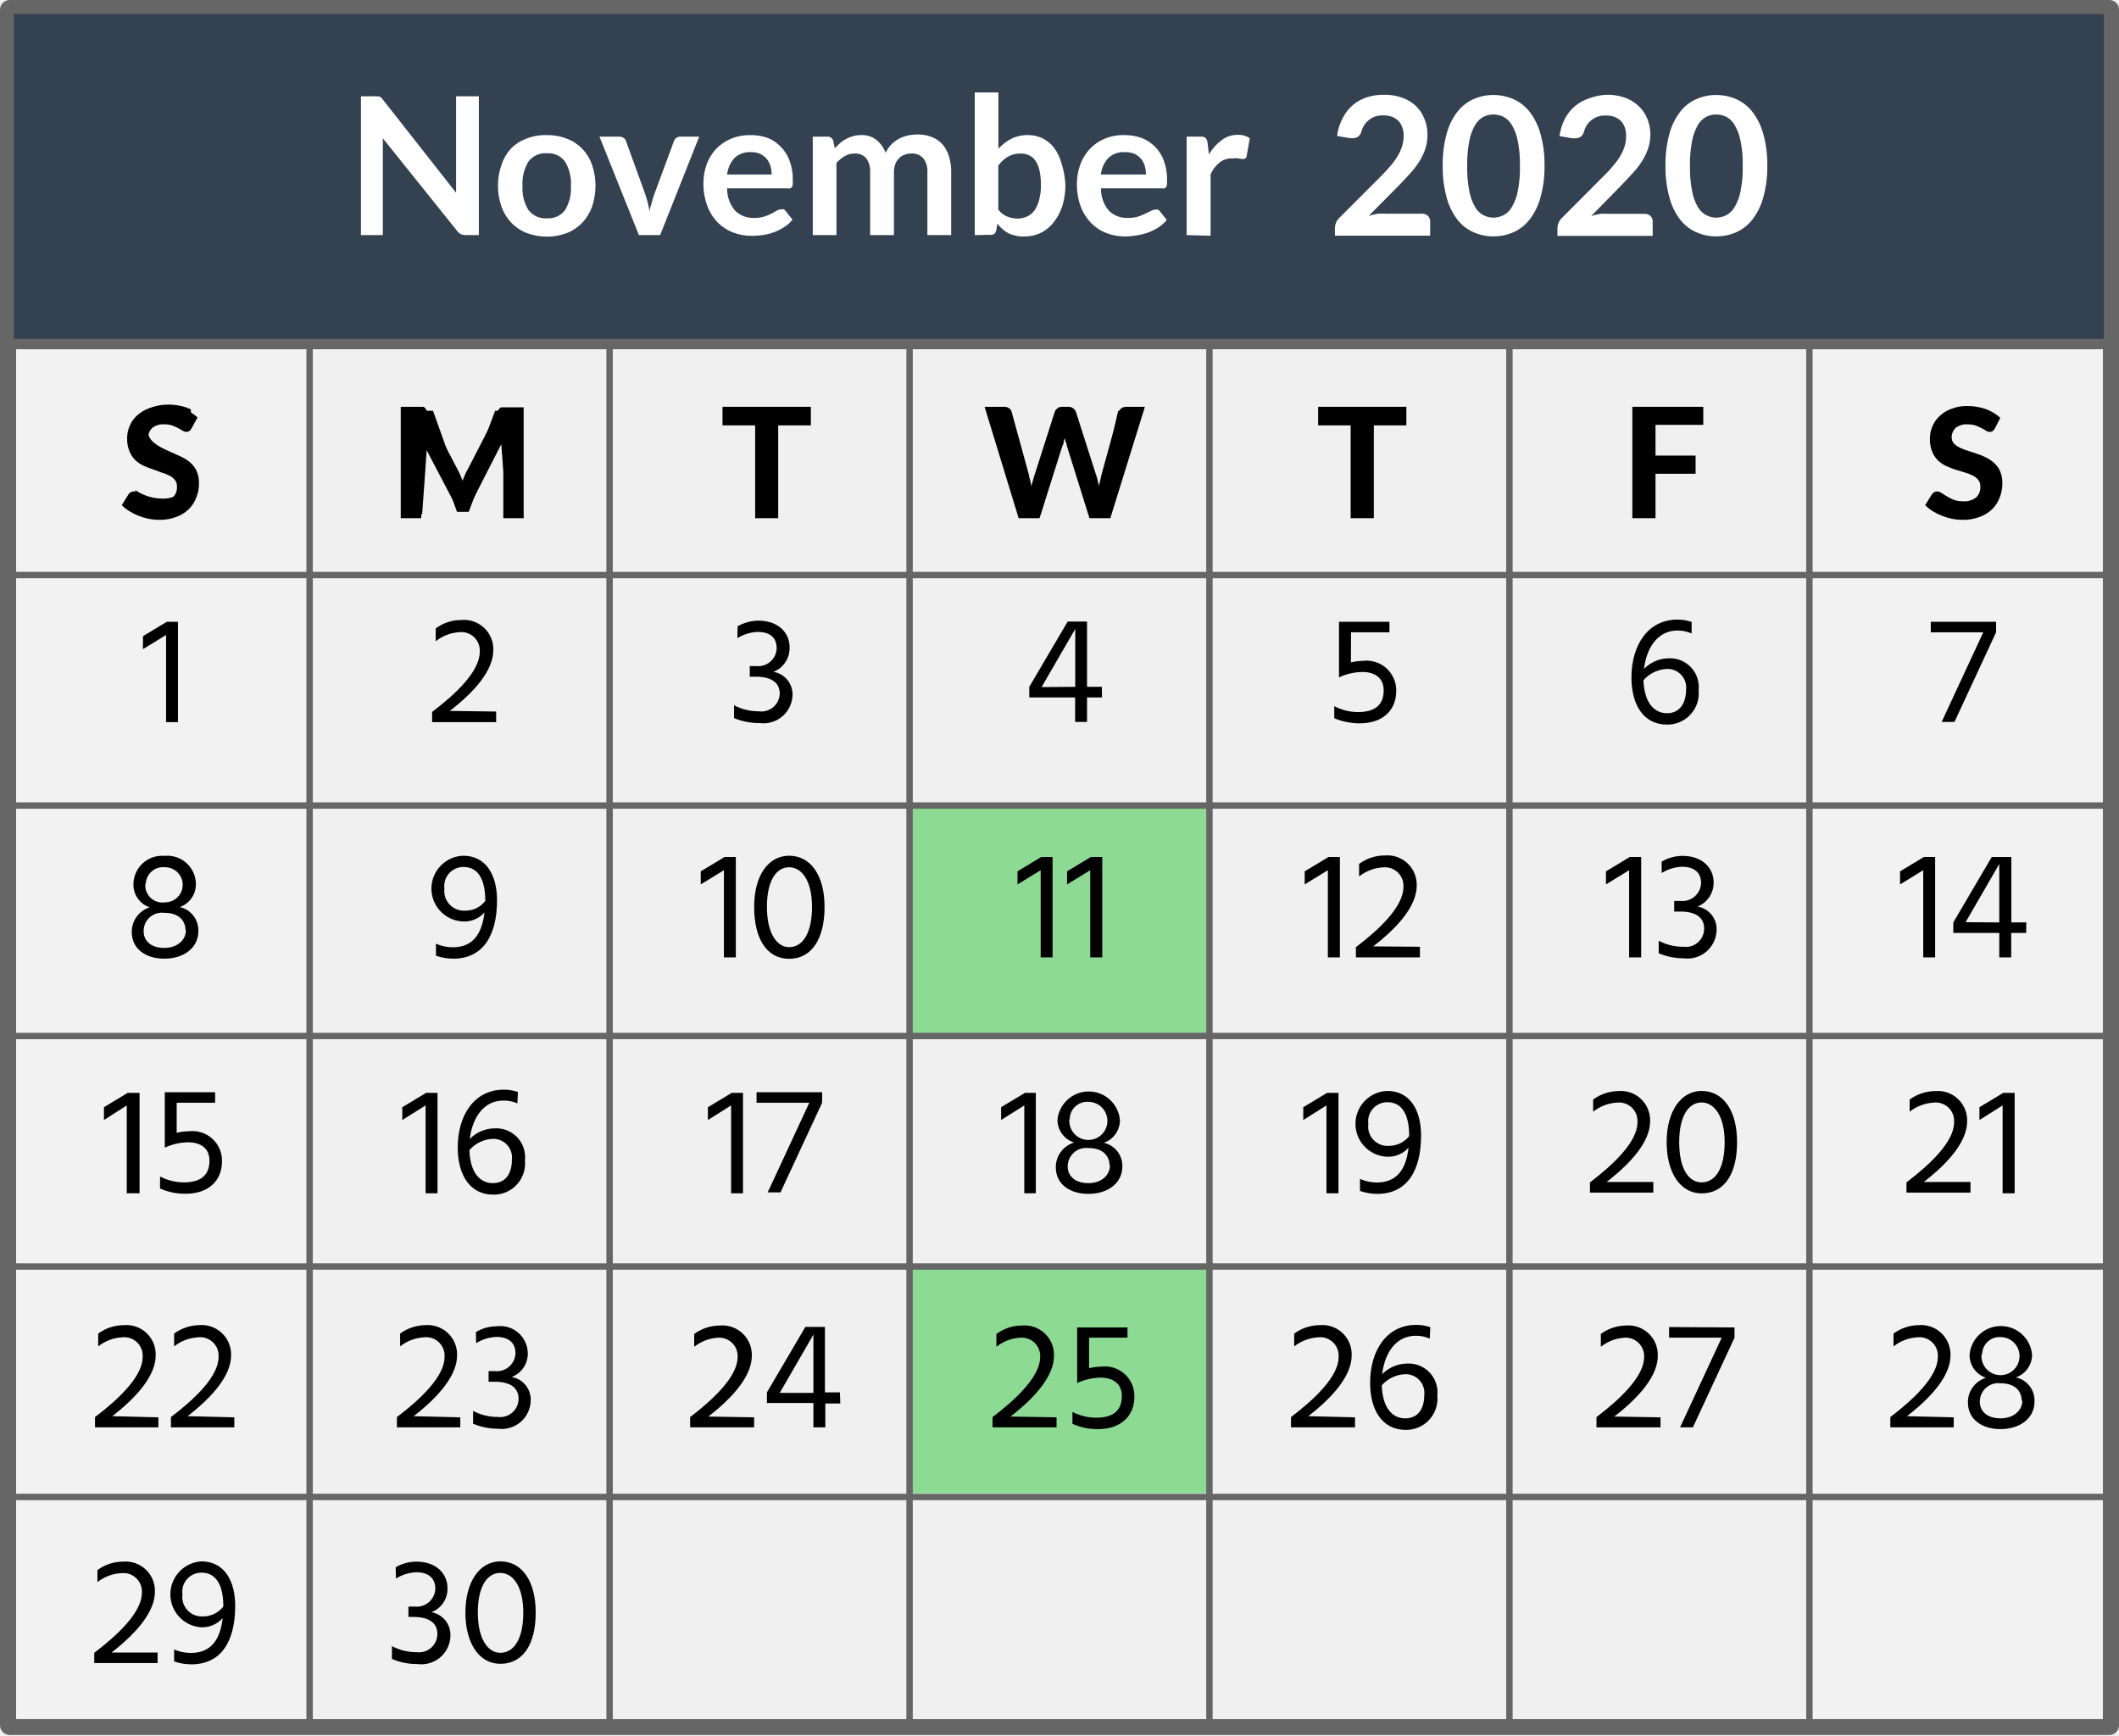
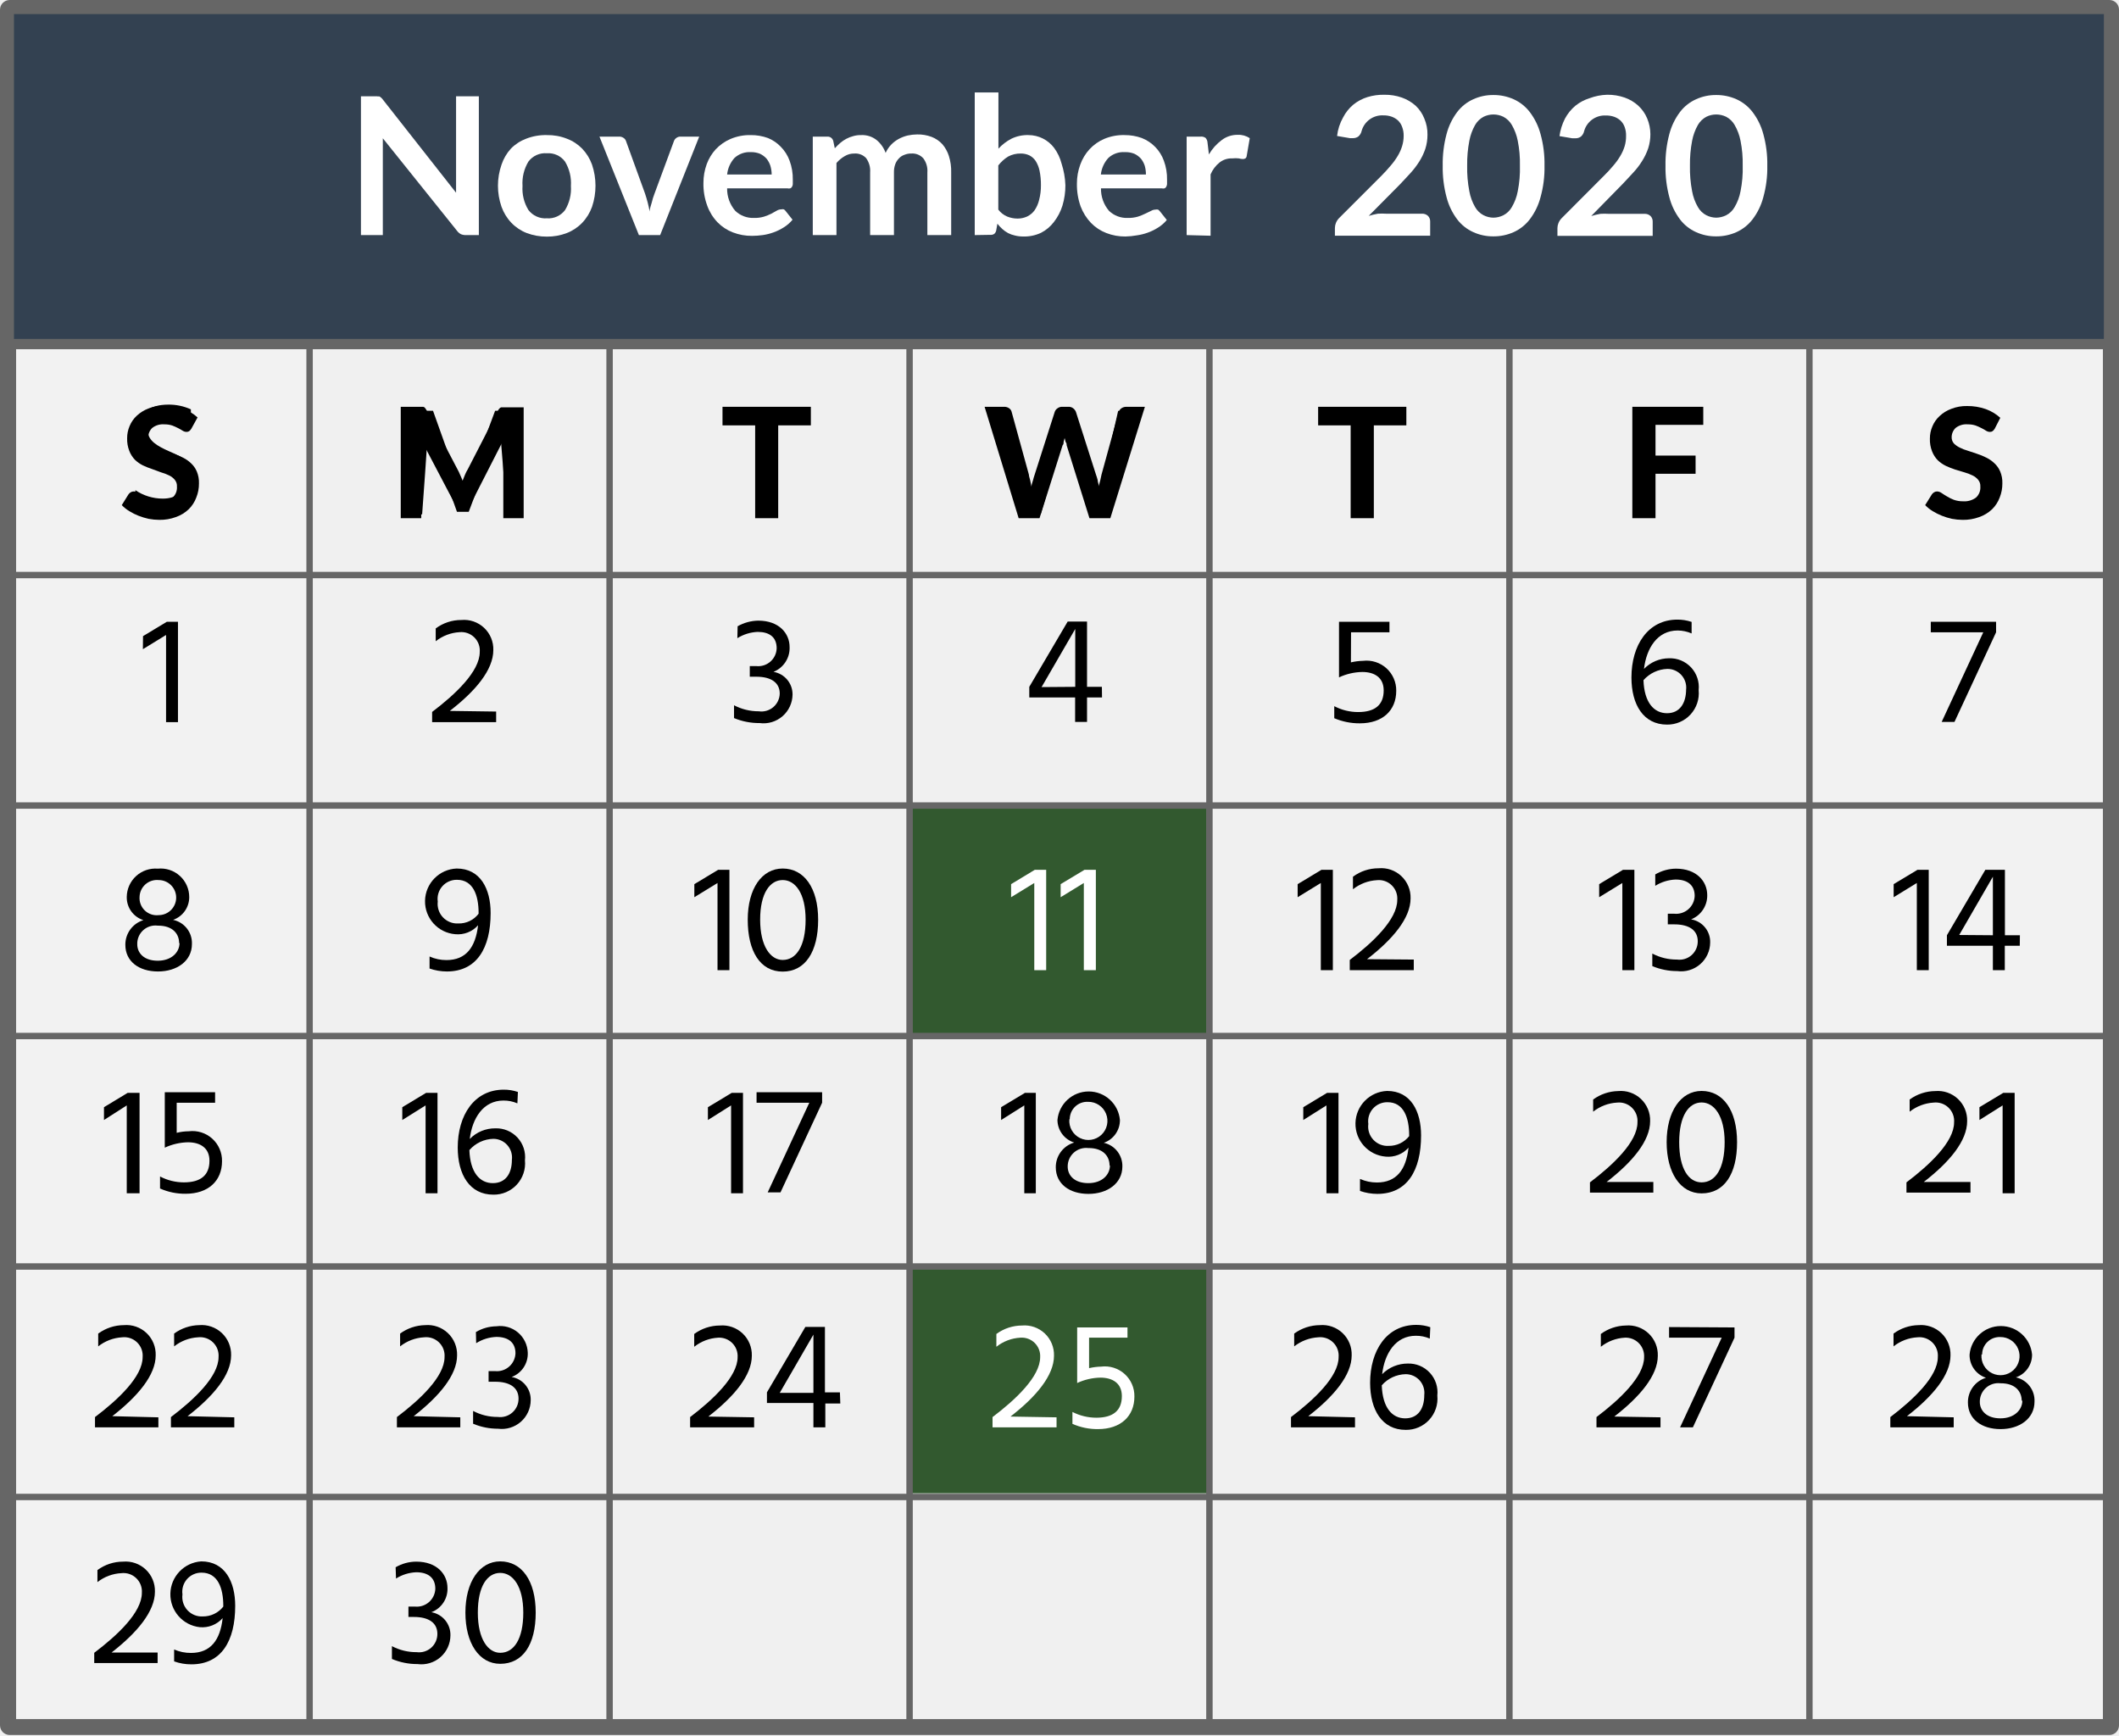
<svg xmlns="http://www.w3.org/2000/svg" viewBox="0 0 165.5 135.52">
  <defs>
-     <style>.a{fill:#f2f2f2;}.b{fill:#666;}.c,.f{fill:none;stroke:#666;stroke-miterlimit:10;}.d{fill:#334151;}.e{fill:#8cda93;}.f{stroke-width:0.5px;}.g{fill:#fff;}</style>
+     <style>.a{fill:#f2f2f2;}.b{fill:#666;}.c,.f{fill:none;stroke:#666;stroke-miterlimit:10;}.d{fill:#334151;}.e{fill:#32592f;}.f{stroke-width:0.5px;}.g{fill:#fff;}</style>
  </defs>
  <rect class="a" x="0.81" y="26.99" width="23.6" height="107.15" />
  <rect class="a" x="141.12" y="26.99" width="23.37" height="107.15" />
  <path class="b" d="M168.85,5.28v134H4.85V5.28h164m0-.75H4.85a.76.76,0,0,0-.75.75v134a.76.76,0,0,0,.75.75h164a.75.75,0,0,0,.75-.75V5.28a.75.75,0,0,0-.75-.75Z" transform="translate(-4.1 -4.53)" />
  <rect class="c" x="0.75" y="26.77" width="164" height="108" />
  <rect class="d" x="0.84" y="0.84" width="163.73" height="25.84" />
  <path class="b" d="M168.42,5.63V31H5.19V5.63H168.42m.5-.5H4.69V31.46H168.92V5.13Z" transform="translate(-4.1 -4.53)" />
  <rect class="e" x="71.24" y="62.99" width="23.01" height="17.86" />
  <rect class="e" x="71.04" y="98.89" width="23.23" height="17.73" />
  <line class="f" x1="0.75" y1="116.91" x2="164.75" y2="116.91" />
  <line class="f" x1="0.75" y1="98.91" x2="164.75" y2="98.91" />
  <line class="f" x1="0.75" y1="80.91" x2="164.75" y2="80.91" />
  <line class="f" x1="0.75" y1="62.91" x2="164.75" y2="62.91" />
  <line class="f" x1="0.75" y1="44.91" x2="164.75" y2="44.91" />
  <line class="f" x1="141.32" y1="26.79" x2="141.32" y2="134.79" />
  <line class="f" x1="117.89" y1="26.79" x2="117.89" y2="134.79" />
  <line class="f" x1="94.46" y1="26.79" x2="94.46" y2="134.79" />
  <line class="f" x1="71.04" y1="26.79" x2="71.04" y2="134.79" />
  <line class="f" x1="47.61" y1="26.79" x2="47.61" y2="134.79" />
  <line class="f" x1="24.18" y1="26.79" x2="24.18" y2="134.79" />
  <path class="b" d="M168.35,31.8v107H5.35V31.8h163m.5-.5H4.85v108h164V31.3Z" transform="translate(-4.1 -4.53)" />
  <path d="M19,37.48A3.46,3.46,0,0,0,17.25,37c-1,0-1.59.5-1.59,1.23s.78,1.16,1.64,1.54c1,.44,2.15.94,2.15,2.33s-1.14,2.23-2.62,2.23a4.48,4.48,0,0,1-2.16-.52v-1a3.8,3.8,0,0,0,2.14.66c1,0,1.62-.46,1.62-1.31s-.66-1.07-1.45-1.43c-1.07-.48-2.34-.93-2.34-2.41s1.16-2.19,2.59-2.19a4.15,4.15,0,0,1,1.78.37Z" transform="translate(-4.1 -4.53)" />
  <path d="M36.69,36.61h1.23l1.07,3c.62,1.74,1.3,3.77,1.3,3.77s.69-2,1.36-3.77l1.12-3H44l.71,8.08h-1l-.28-3.19c-.16-1.82-.28-3.58-.28-3.58s-.64,1.77-1.31,3.58l-1.13,3h-.92l-1.07-3C38.07,39.56,37.53,38,37.53,38s-.1,1.75-.23,3.51l-.23,3.19h-1Z" transform="translate(-4.1 -4.53)" />
  <path d="M66.47,37.46H64.29v7.23h-1V37.46H61.14v-.85h5.33Z" transform="translate(-4.1 -4.53)" />
  <path d="M87.75,36.73l.89,2.88c.39,1.34,1.22,4.1,1.22,4.1s.55-2.65.89-4.09l.68-3h1l-1.9,8.08H89.27l-.78-2.55c-.81-2.64-1.21-4-1.21-4s-.37,1.41-1.15,4l-.75,2.55H84.14L82,36.61h1l.75,3c.32,1.26,1,4.06,1,4.06s.67-2.45,1.14-4.06l.84-2.88Z" transform="translate(-4.1 -4.53)" />
  <path d="M113.3,37.46h-2.18v7.23h-1V37.46H108v-.85h5.34Z" transform="translate(-4.1 -4.53)" />
  <path d="M133,37.46v2.87h3.05v.85H133v3.51h-1V36.61h4.44v.85Z" transform="translate(-4.1 -4.53)" />
  <path d="M159.47,37.93a3.45,3.45,0,0,0-1.75-.48c-1,0-1.59.5-1.59,1.24s.78,1.15,1.64,1.53c1,.44,2.15.94,2.15,2.33s-1.14,2.23-2.62,2.23a4.45,4.45,0,0,1-2.16-.52v-1a3.8,3.8,0,0,0,2.14.66c1,0,1.62-.46,1.62-1.31s-.66-1.07-1.45-1.43c-1.07-.48-2.34-.93-2.34-2.41s1.16-2.19,2.59-2.19a4.07,4.07,0,0,1,1.77.37Z" transform="translate(-4.1 -4.53)" />
  <path d="M15.27,54.21l1.86-1.12H18v7.84h-.93V54.12l-1.81,1.11Z" transform="translate(-4.1 -4.53)" />
  <path d="M42.85,60.1v.83h-5v-.8c1.8-1.36,3.72-3.16,3.72-4.68A1.44,1.44,0,0,0,40,53.9a3.3,3.3,0,0,0-1.87.71v-1a3.32,3.32,0,0,1,2-.66,2.29,2.29,0,0,1,2.5,2.35c0,1.54-1.38,3.19-3.4,4.75Z" transform="translate(-4.1 -4.53)" />
  <path d="M61.71,53.44A3.38,3.38,0,0,1,63.32,53c1.63,0,2.45,1,2.45,2.06A2,2,0,0,1,64.51,57,1.78,1.78,0,0,1,66,58.77,2.27,2.27,0,0,1,63.43,61a5.08,5.08,0,0,1-2-.39v-1a4.11,4.11,0,0,0,1.93.47A1.43,1.43,0,0,0,65,58.7c0-.85-.66-1.32-1.83-1.32h-.51v-.83h.51a1.44,1.44,0,0,0,1.59-1.39c0-.88-.58-1.28-1.48-1.28a3.24,3.24,0,0,0-1.59.49Z" transform="translate(-4.1 -4.53)" />
  <path d="M90.17,59H89v1.91h-.93V59H84.49v-.83l3-5.1H89v5.1h1.16Zm-2.09-.83V53.65l-2.63,4.54Z" transform="translate(-4.1 -4.53)" />
  <path d="M109.61,56.26a4.48,4.48,0,0,1,.94-.12,2.32,2.32,0,0,1,2.6,2.34c0,1.54-1.07,2.54-2.84,2.54a5,5,0,0,1-2-.4v-.94a4,4,0,0,0,1.86.46c1.31,0,2-.55,2-1.69,0-1-.71-1.44-1.67-1.44a4.52,4.52,0,0,0-1.82.42V53.09h3.94v.82h-3Z" transform="translate(-4.1 -4.53)" />
  <path d="M136.22,54a2.76,2.76,0,0,0-1.09-.23c-1.59,0-2.44,1.39-2.63,3a2.74,2.74,0,0,1,1.95-.83,2.25,2.25,0,0,1,2.32,2.49,2.45,2.45,0,0,1-2.47,2.69c-1.85,0-2.78-1.57-2.78-3.68,0-2.51,1.28-4.52,3.59-4.52a3.4,3.4,0,0,1,1.11.18Zm-.43,4.4a1.46,1.46,0,0,0-1.46-1.63,2.6,2.6,0,0,0-1.87.88c.06,1.76.83,2.58,1.84,2.58S135.79,59.43,135.79,58.36Z" transform="translate(-4.1 -4.53)" />
  <path d="M160,53.09v.82l-3.25,7h-1l3.25-7H154.9v-.82Z" transform="translate(-4.1 -4.53)" />
-   <path d="M19.59,77.26c0,1.32-1.17,2.14-2.65,2.14s-2.55-.78-2.55-2.08a2,2,0,0,1,1.41-1.93,1.86,1.86,0,0,1-1.28-1.81,2.24,2.24,0,0,1,2.42-2.21,2.23,2.23,0,0,1,2.46,2.22,1.88,1.88,0,0,1-1.26,1.78A1.85,1.85,0,0,1,19.59,77.26Zm-1-.08c0-.7-.48-1.37-1.67-1.36a1.42,1.42,0,0,0-1.6,1.45c0,.69.52,1.29,1.6,1.29S18.62,77.9,18.62,77.18Zm-3.14-3.61A1.34,1.34,0,0,0,17,75a1.37,1.37,0,1,0,0-2.74A1.36,1.36,0,0,0,15.48,73.57Z" transform="translate(-4.1 -4.53)" />
-   <path d="M38.15,78.23a3.18,3.18,0,0,0,1.32.28c1.53,0,2.27-1,2.47-2.72a2.11,2.11,0,0,1-1.78.7,2.57,2.57,0,0,1,.11-5.13c1.86,0,2.65,1.61,2.65,3.47,0,2.74-1.08,4.57-3.42,4.57a4.15,4.15,0,0,1-1.35-.23ZM42,74.83c0-1.37-.42-2.59-1.69-2.59a1.49,1.49,0,0,0-1.5,1.7,1.53,1.53,0,0,0,1.61,1.71A1.92,1.92,0,0,0,42,74.89Z" transform="translate(-4.1 -4.53)" />
-   <path d="M58.83,72.58l1.86-1.12h.88V79.3h-.93V72.49L58.83,73.6Z" transform="translate(-4.1 -4.53)" />
-   <path d="M65.73,71.36c1.67,0,2.77,1.51,2.77,4s-1,4.05-2.77,4.05S63,77.79,63,75.35,64.11,71.36,65.73,71.36Zm0,7.14c1.07,0,1.79-1.09,1.79-3.15s-.81-3.09-1.79-3.09S64,73.27,64,75.35,64.78,78.5,65.73,78.5Z" transform="translate(-4.1 -4.53)" />
-   <path d="M83.57,72.58l1.85-1.12h.89V79.3h-.93V72.49L83.57,73.6Z" transform="translate(-4.1 -4.53)" />
-   <path d="M87.44,72.58l1.86-1.12h.89V79.3h-.94V72.49L87.44,73.6Z" transform="translate(-4.1 -4.53)" />
-   <path d="M106,72.58l1.86-1.12h.89V79.3h-.94V72.49L106,73.6Z" transform="translate(-4.1 -4.53)" />
-   <path d="M115,78.47v.83h-5v-.8c1.8-1.36,3.71-3.16,3.71-4.68a1.44,1.44,0,0,0-1.59-1.55,3.3,3.3,0,0,0-1.87.71V72a3.34,3.34,0,0,1,2-.66,2.29,2.29,0,0,1,2.5,2.35c0,1.54-1.38,3.19-3.4,4.75Z" transform="translate(-4.1 -4.53)" />
-   <path d="M129.53,72.58l1.86-1.12h.89V79.3h-.94V72.49l-1.81,1.11Z" transform="translate(-4.1 -4.53)" />
-   <path d="M133.88,71.82a3.27,3.27,0,0,1,1.61-.45c1.63,0,2.45,1,2.45,2.07a2,2,0,0,1-1.26,1.89,1.78,1.78,0,0,1,1.49,1.81,2.27,2.27,0,0,1-2.57,2.23,5,5,0,0,1-1.95-.39V78a4.05,4.05,0,0,0,1.93.47,1.43,1.43,0,0,0,1.62-1.43c0-.85-.66-1.32-1.84-1.32h-.5v-.83h.5a1.45,1.45,0,0,0,1.6-1.39c0-.87-.59-1.28-1.49-1.28a3.24,3.24,0,0,0-1.59.49Z" transform="translate(-4.1 -4.53)" />
-   <path d="M152.5,72.58l1.86-1.12h.88V79.3h-.93V72.49L152.5,73.6Z" transform="translate(-4.1 -4.53)" />
-   <path d="M162.35,77.39h-1.17V79.3h-.93V77.39h-3.59v-.82l3-5.11h1.53v5.11h1.17Zm-2.1-.82V72l-2.63,4.55Z" transform="translate(-4.1 -4.53)" />
+   <path d="M19.09,78.26c0,1.32-1.17,2.14-2.65,2.14s-2.55-.78-2.55-2.08a2,2,0,0,1,1.41-1.93A1.86,1.86,0,0,1,14,74.58a2.24,2.24,0,0,1,2.42-2.21,2.23,2.23,0,0,1,2.46,2.22,1.88,1.88,0,0,1-1.26,1.78A1.85,1.85,0,0,1,19.09,78.26Zm-1-.08c0-.7-.48-1.37-1.67-1.36a1.42,1.42,0,0,0-1.6,1.45c0,.69.52,1.29,1.6,1.29S18.12,78.9,18.12,78.18ZM15,74.57A1.34,1.34,0,0,0,16.49,76a1.37,1.37,0,1,0,0-2.74A1.36,1.36,0,0,0,15,74.57Z" transform="translate(-4.1 -4.53)" />
+   <path d="M37.65,79.23a3.18,3.18,0,0,0,1.32.28c1.53,0,2.27-1,2.47-2.72a2.11,2.11,0,0,1-1.78.7,2.57,2.57,0,0,1,.11-5.13c1.86,0,2.65,1.61,2.65,3.47,0,2.74-1.08,4.57-3.42,4.57a4.15,4.15,0,0,1-1.35-.23Zm3.83-3.4c0-1.37-.42-2.59-1.69-2.59a1.49,1.49,0,0,0-1.5,1.7,1.53,1.53,0,0,0,1.61,1.71,1.92,1.92,0,0,0,1.58-.76Z" transform="translate(-4.1 -4.53)" />
+   <path d="M58.33,73.58l1.86-1.12h.88V80.3h-.93V73.49L58.33,74.6Z" transform="translate(-4.1 -4.53)" />
+   <path d="M65.23,72.36c1.67,0,2.77,1.51,2.77,4s-1,4.05-2.77,4.05-2.73-1.61-2.73-4.05S63.61,72.36,65.23,72.36Zm0,7.14c1.07,0,1.79-1.09,1.79-3.15s-.81-3.09-1.79-3.09-1.76,1-1.76,3.09S64.28,79.5,65.23,79.5Z" transform="translate(-4.1 -4.53)" />
+   <path class="g" d="M83.07,73.58l1.85-1.12h.89V80.3h-.93V73.49L83.07,74.6Z" transform="translate(-4.1 -4.53)" />
+   <path class="g" d="M86.94,73.58l1.86-1.12h.89V80.3h-.94V73.49L86.94,74.6Z" transform="translate(-4.1 -4.53)" />
+   <path d="M105.45,73.58l1.86-1.12h.89V80.3h-.94V73.49l-1.81,1.11Z" transform="translate(-4.1 -4.53)" />
+   <path d="M114.52,79.47v.83h-5v-.8c1.8-1.36,3.71-3.16,3.71-4.68a1.44,1.44,0,0,0-1.59-1.55,3.3,3.3,0,0,0-1.87.71V73a3.34,3.34,0,0,1,2-.66,2.29,2.29,0,0,1,2.5,2.35c0,1.54-1.38,3.19-3.4,4.75Z" transform="translate(-4.1 -4.53)" />
+   <path d="M129,73.58l1.86-1.12h.89V80.3h-.94V73.49L129,74.6Z" transform="translate(-4.1 -4.53)" />
+   <path d="M133.38,72.82a3.27,3.27,0,0,1,1.61-.45c1.63,0,2.45,1,2.45,2.07a2,2,0,0,1-1.26,1.89,1.78,1.78,0,0,1,1.49,1.81,2.27,2.27,0,0,1-2.57,2.23,5,5,0,0,1-1.95-.39V79a4.05,4.05,0,0,0,1.93.47,1.43,1.43,0,0,0,1.62-1.43c0-.85-.66-1.32-1.84-1.32h-.5v-.83h.5a1.45,1.45,0,0,0,1.6-1.39c0-.87-.59-1.28-1.49-1.28a3.24,3.24,0,0,0-1.59.49Z" transform="translate(-4.1 -4.53)" />
+   <path d="M152,73.58l1.86-1.12h.88V80.3h-.93V73.49L152,74.6Z" transform="translate(-4.1 -4.53)" />
+   <path d="M161.85,78.39h-1.17V80.3h-.93V78.39h-3.59v-.82l3-5.11h1.53v5.11h1.17Zm-2.1-.82V73l-2.63,4.55Z" transform="translate(-4.1 -4.53)" />
  <path d="M12.22,91l1.85-1.12H15v7.84H14V90.86L12.22,92Z" transform="translate(-4.1 -4.53)" />
  <path d="M17.9,93a4,4,0,0,1,.94-.12,2.31,2.31,0,0,1,2.6,2.34c0,1.53-1.07,2.54-2.84,2.54a4.81,4.81,0,0,1-2-.41v-.94a4,4,0,0,0,1.86.46c1.31,0,2-.55,2-1.69,0-1-.72-1.44-1.68-1.44a4.51,4.51,0,0,0-1.81.42V89.83H20.9v.82h-3Z" transform="translate(-4.1 -4.53)" />
  <path d="M35.52,91l1.86-1.12h.89v7.84h-.93V90.86L35.52,92Z" transform="translate(-4.1 -4.53)" />
  <path d="M44.51,90.7a2.68,2.68,0,0,0-1.09-.22c-1.58,0-2.44,1.39-2.63,3a2.76,2.76,0,0,1,2-.83,2.25,2.25,0,0,1,2.31,2.5,2.44,2.44,0,0,1-2.47,2.68c-1.85,0-2.78-1.57-2.78-3.68,0-2.51,1.28-4.52,3.6-4.52a3.38,3.38,0,0,1,1.1.18Zm-.43,4.41a1.46,1.46,0,0,0-1.45-1.64,2.56,2.56,0,0,0-1.87.88c.06,1.76.82,2.58,1.83,2.58S44.08,96.17,44.08,95.11Z" transform="translate(-4.1 -4.53)" />
  <path d="M59.39,91l1.86-1.12h.88v7.84H61.2V90.86L59.39,92Z" transform="translate(-4.1 -4.53)" />
  <path d="M68.31,89.83v.82l-3.25,7h-1l3.25-7H63.19v-.82Z" transform="translate(-4.1 -4.53)" />
  <path d="M82.29,91l1.86-1.12H85v7.84H84.1V90.86L82.29,92Z" transform="translate(-4.1 -4.53)" />
  <path d="M91.76,95.63c0,1.32-1.17,2.14-2.65,2.14s-2.55-.78-2.55-2.08A2,2,0,0,1,88,93.76,1.86,1.86,0,0,1,86.69,92a2.45,2.45,0,0,1,4.88,0,1.87,1.87,0,0,1-1.26,1.78A1.85,1.85,0,0,1,91.76,95.63Zm-1-.08c0-.7-.48-1.37-1.66-1.36a1.44,1.44,0,0,0-1.61,1.45c0,.69.53,1.29,1.61,1.29S90.79,96.27,90.79,95.55Zm-3.14-3.61a1.49,1.49,0,1,0,1.46-1.36A1.36,1.36,0,0,0,87.65,91.94Z" transform="translate(-4.1 -4.53)" />
  <path d="M105.89,91l1.86-1.12h.89v7.84h-.94V90.86L105.89,92Z" transform="translate(-4.1 -4.53)" />
  <path d="M110.32,96.6a3.22,3.22,0,0,0,1.32.28c1.53,0,2.28-1,2.47-2.72a2.11,2.11,0,0,1-1.78.7,2.57,2.57,0,0,1,.11-5.13c1.86,0,2.65,1.61,2.65,3.47,0,2.74-1.08,4.57-3.42,4.57a4.15,4.15,0,0,1-1.35-.23Zm3.84-3.4c0-1.37-.42-2.59-1.69-2.59a1.49,1.49,0,0,0-1.5,1.7,1.51,1.51,0,0,0,1.6,1.71,2,2,0,0,0,1.59-.76Z" transform="translate(-4.1 -4.53)" />
  <path d="M133.23,96.84v.83h-4.95v-.8c1.8-1.36,3.71-3.16,3.71-4.68a1.44,1.44,0,0,0-1.59-1.55,3.3,3.3,0,0,0-1.87.71V90.4a3.41,3.41,0,0,1,1.95-.66,2.29,2.29,0,0,1,2.5,2.35c0,1.54-1.38,3.19-3.4,4.75Z" transform="translate(-4.1 -4.53)" />
  <path d="M137,89.73c1.68,0,2.77,1.51,2.77,4s-1,4-2.77,4c-1.66,0-2.73-1.61-2.73-4S135.37,89.73,137,89.73Zm0,7.14c1.08,0,1.8-1.09,1.8-3.14s-.82-3.1-1.8-3.1-1.75,1-1.75,3.1S136,96.87,137,96.87Z" transform="translate(-4.1 -4.53)" />
  <path d="M158,96.84v.83h-5v-.8c1.8-1.36,3.72-3.16,3.72-4.68a1.44,1.44,0,0,0-1.6-1.55,3.36,3.36,0,0,0-1.87.71V90.4a3.44,3.44,0,0,1,2-.66,2.29,2.29,0,0,1,2.49,2.35c0,1.54-1.37,3.19-3.39,4.75Z" transform="translate(-4.1 -4.53)" />
  <path d="M158.7,91l1.86-1.12h.89v7.84h-.94V90.86L158.7,92Z" transform="translate(-4.1 -4.53)" />
  <path d="M16.47,115.22V116H11.52v-.8c1.8-1.36,3.72-3.16,3.72-4.68a1.44,1.44,0,0,0-1.6-1.55,3.33,3.33,0,0,0-1.87.71v-1a3.42,3.42,0,0,1,2-.66,2.29,2.29,0,0,1,2.49,2.36c0,1.53-1.38,3.19-3.39,4.75Z" transform="translate(-4.1 -4.53)" />
  <path d="M22.4,115.22V116H17.45v-.8c1.8-1.36,3.72-3.16,3.72-4.68a1.44,1.44,0,0,0-1.6-1.55,3.3,3.3,0,0,0-1.87.71v-1a3.41,3.41,0,0,1,1.95-.66,2.3,2.3,0,0,1,2.5,2.36c0,1.53-1.38,3.19-3.4,4.75Z" transform="translate(-4.1 -4.53)" />
  <path d="M40.05,115.22V116H35.1v-.8c1.8-1.36,3.72-3.16,3.72-4.68a1.44,1.44,0,0,0-1.6-1.55,3.3,3.3,0,0,0-1.87.71v-1a3.41,3.41,0,0,1,1.95-.66,2.3,2.3,0,0,1,2.5,2.36c0,1.53-1.38,3.19-3.39,4.75Z" transform="translate(-4.1 -4.53)" />
  <path d="M41.27,108.56a3.2,3.2,0,0,1,1.6-.45,2.15,2.15,0,0,1,2.45,2.07,1.94,1.94,0,0,1-1.26,1.89,1.79,1.79,0,0,1,1.49,1.81A2.26,2.26,0,0,1,43,116.11a5,5,0,0,1-1.95-.39v-1a4.05,4.05,0,0,0,1.93.47,1.43,1.43,0,0,0,1.62-1.43c0-.85-.66-1.32-1.84-1.32h-.5v-.83h.5a1.45,1.45,0,0,0,1.6-1.39c0-.87-.59-1.28-1.49-1.28a3.17,3.17,0,0,0-1.58.49Z" transform="translate(-4.1 -4.53)" />
  <path d="M63,115.22V116h-5v-.8c1.79-1.36,3.71-3.16,3.71-4.68A1.44,1.44,0,0,0,60.19,109a3.3,3.3,0,0,0-1.87.71v-1a3.39,3.39,0,0,1,2-.66,2.3,2.3,0,0,1,2.5,2.36c0,1.53-1.38,3.19-3.4,4.75Z" transform="translate(-4.1 -4.53)" />
  <path d="M69.73,114.14H68.56V116h-.93v-1.9H64v-.83l3-5.11h1.53v5.11h1.17Zm-2.1-.83v-4.55L65,113.31Z" transform="translate(-4.1 -4.53)" />
-   <path d="M86.62,115.22V116h-5v-.8c1.8-1.36,3.72-3.16,3.72-4.68A1.44,1.44,0,0,0,83.79,109a3.3,3.3,0,0,0-1.87.71v-1a3.39,3.39,0,0,1,2-.66,2.3,2.3,0,0,1,2.5,2.36c0,1.53-1.38,3.19-3.4,4.75Z" transform="translate(-4.1 -4.53)" />
-   <path d="M89.16,111.38a4.57,4.57,0,0,1,.94-.12,2.31,2.31,0,0,1,2.6,2.34c0,1.53-1.07,2.54-2.84,2.54a4.81,4.81,0,0,1-2-.41v-.93a4.12,4.12,0,0,0,1.86.45c1.31,0,2-.55,2-1.69,0-1-.72-1.44-1.68-1.44a4.51,4.51,0,0,0-1.81.42V108.2h3.93V109h-3Z" transform="translate(-4.1 -4.53)" />
+   <path class="g" d="M86.62,115.22V116h-5v-.8c1.8-1.36,3.72-3.16,3.72-4.68A1.44,1.44,0,0,0,83.79,109a3.3,3.3,0,0,0-1.87.71v-1a3.39,3.39,0,0,1,2-.66,2.3,2.3,0,0,1,2.5,2.36c0,1.53-1.38,3.19-3.4,4.75Z" transform="translate(-4.1 -4.53)" />
+   <path class="g" d="M89.16,111.38a4.57,4.57,0,0,1,.94-.12,2.31,2.31,0,0,1,2.6,2.34c0,1.53-1.07,2.54-2.84,2.54a4.81,4.81,0,0,1-2-.41v-.93a4.12,4.12,0,0,0,1.86.45c1.31,0,2-.55,2-1.69,0-1-.72-1.44-1.68-1.44a4.51,4.51,0,0,0-1.81.42V108.2h3.93V109h-3Z" transform="translate(-4.1 -4.53)" />
  <path d="M109.93,115.22V116h-5v-.8c1.8-1.36,3.72-3.16,3.72-4.68a1.44,1.44,0,0,0-1.6-1.55,3.36,3.36,0,0,0-1.87.71v-1a3.44,3.44,0,0,1,2-.66,2.29,2.29,0,0,1,2.49,2.36c0,1.53-1.37,3.19-3.39,4.75Z" transform="translate(-4.1 -4.53)" />
  <path d="M115.77,109.07a2.68,2.68,0,0,0-1.09-.22c-1.59,0-2.44,1.39-2.63,3a2.8,2.8,0,0,1,2-.83,2.25,2.25,0,0,1,2.31,2.5,2.44,2.44,0,0,1-2.47,2.68c-1.85,0-2.78-1.57-2.78-3.68,0-2.5,1.28-4.52,3.6-4.52a3.38,3.38,0,0,1,1.1.18Zm-.43,4.41a1.46,1.46,0,0,0-1.45-1.63,2.55,2.55,0,0,0-1.87.87c.06,1.76.82,2.58,1.83,2.58S115.34,114.54,115.34,113.48Z" transform="translate(-4.1 -4.53)" />
  <path d="M133.79,115.22V116h-5v-.8c1.8-1.36,3.72-3.16,3.72-4.68A1.44,1.44,0,0,0,131,109a3.3,3.3,0,0,0-1.87.71v-1a3.39,3.39,0,0,1,1.95-.66,2.3,2.3,0,0,1,2.5,2.36c0,1.53-1.38,3.19-3.4,4.75Z" transform="translate(-4.1 -4.53)" />
  <path d="M139.57,108.2V109l-3.25,7h-1l3.25-7h-4.11v-.83Z" transform="translate(-4.1 -4.53)" />
  <path d="M156.69,115.22V116h-4.95v-.8c1.79-1.36,3.71-3.16,3.71-4.68a1.44,1.44,0,0,0-1.59-1.55,3.3,3.3,0,0,0-1.87.71v-1a3.39,3.39,0,0,1,1.95-.66,2.3,2.3,0,0,1,2.5,2.36c0,1.53-1.38,3.19-3.4,4.75Z" transform="translate(-4.1 -4.53)" />
  <path d="M163,114c0,1.32-1.17,2.14-2.65,2.14s-2.55-.78-2.55-2.08a2,2,0,0,1,1.41-1.93,1.86,1.86,0,0,1-1.28-1.81,2.45,2.45,0,0,1,4.88,0,1.87,1.87,0,0,1-1.26,1.78A1.85,1.85,0,0,1,163,114m-1-.08c0-.7-.48-1.37-1.66-1.36a1.44,1.44,0,0,0-1.61,1.46c0,.68.53,1.28,1.61,1.28S162.05,114.64,162.05,113.92Zm-3.14-3.61a1.49,1.49,0,1,0,1.46-1.36A1.36,1.36,0,0,0,158.91,110.31Z" transform="translate(-4.1 -4.53)" />
  <path d="M16.41,133.59v.82H11.46v-.8c1.8-1.36,3.72-3.15,3.72-4.68a1.44,1.44,0,0,0-1.6-1.54,3.29,3.29,0,0,0-1.87.7v-.94a3.35,3.35,0,0,1,2-.66,2.29,2.29,0,0,1,2.49,2.35c0,1.53-1.38,3.19-3.39,4.75Z" transform="translate(-4.1 -4.53)" />
  <path d="M17.7,133.35a3.21,3.21,0,0,0,1.32.27c1.53,0,2.28-1,2.47-2.72a2.12,2.12,0,0,1-1.78.71,2.58,2.58,0,0,1,.11-5.14c1.86,0,2.65,1.61,2.65,3.47,0,2.75-1.08,4.57-3.42,4.57a3.9,3.9,0,0,1-1.35-.23Zm3.84-3.41c0-1.37-.42-2.59-1.7-2.59a1.49,1.49,0,0,0-1.49,1.7,1.52,1.52,0,0,0,1.6,1.72,2,2,0,0,0,1.59-.77Z" transform="translate(-4.1 -4.53)" />
  <path d="M35,126.93a3.21,3.21,0,0,1,1.61-.44c1.63,0,2.44,1,2.44,2.06a1.94,1.94,0,0,1-1.26,1.89,1.79,1.79,0,0,1,1.49,1.81,2.27,2.27,0,0,1-2.57,2.24,5.07,5.07,0,0,1-2-.4v-1a4.08,4.08,0,0,0,1.93.47,1.43,1.43,0,0,0,1.62-1.43c0-.85-.66-1.32-1.84-1.32H36V130h.5a1.45,1.45,0,0,0,1.6-1.39c0-.88-.59-1.29-1.49-1.29a3.2,3.2,0,0,0-1.58.49Z" transform="translate(-4.1 -4.53)" />
  <path d="M43.17,126.47c1.68,0,2.77,1.51,2.77,4s-1,4-2.77,4c-1.65,0-2.72-1.61-2.72-4S41.55,126.47,43.17,126.47Zm0,7.14c1.08,0,1.8-1.09,1.8-3.14s-.81-3.1-1.8-3.1-1.75,1-1.75,3.1S42.23,133.61,43.17,133.61Z" transform="translate(-4.1 -4.53)" />
  <path class="g" d="M33.57,12.06l.16,0a.71.71,0,0,1,.14.1.86.86,0,0,1,.15.17l5.7,7.25c0-.17,0-.34,0-.51s0-.32,0-.47V12.05h1.78V22.89h-1a1,1,0,0,1-.4-.07.94.94,0,0,1-.31-.27L34,15.33c0,.16,0,.31,0,.47s0,.3,0,.43v6.66H32.29V12.05h1.28Z" transform="translate(-4.1 -4.53)" />
  <path class="g" d="M46.81,15.08a4.05,4.05,0,0,1,1.56.28,3.28,3.28,0,0,1,1.2.78,3.52,3.52,0,0,1,.77,1.25,5.15,5.15,0,0,1,0,3.29,3.52,3.52,0,0,1-.77,1.25,3.33,3.33,0,0,1-1.2.8,4.25,4.25,0,0,1-1.56.28,4.39,4.39,0,0,1-1.57-.28,3.33,3.33,0,0,1-1.2-.8,3.52,3.52,0,0,1-.77-1.25,5,5,0,0,1,0-3.29A3.52,3.52,0,0,1,44,16.14a3.28,3.28,0,0,1,1.2-.78A4.18,4.18,0,0,1,46.81,15.08Zm0,6.5a1.63,1.63,0,0,0,1.42-.64,3.22,3.22,0,0,0,.46-1.89,3.25,3.25,0,0,0-.46-1.9,1.61,1.61,0,0,0-1.42-.65,1.63,1.63,0,0,0-1.44.65,3.27,3.27,0,0,0-.46,1.9,3.2,3.2,0,0,0,.46,1.88A1.66,1.66,0,0,0,46.81,21.58Z" transform="translate(-4.1 -4.53)" />
  <path class="g" d="M55.66,22.89H54L50.92,15.2h1.54a.55.55,0,0,1,.34.1.45.45,0,0,1,.19.24l1.49,4.11c.08.24.15.48.21.71s.11.46.15.69c0-.23.1-.46.16-.69a5.23,5.23,0,0,1,.22-.71l1.52-4.11a.5.5,0,0,1,.19-.24.51.51,0,0,1,.32-.1h1.46Z" transform="translate(-4.1 -4.53)" />
  <path class="g" d="M62.74,15.08a3.85,3.85,0,0,1,1.34.23,2.89,2.89,0,0,1,1,.68,3,3,0,0,1,.69,1.09,4.08,4.08,0,0,1,.25,1.49,3,3,0,0,1,0,.34.41.41,0,0,1-.07.22.24.24,0,0,1-.13.11.41.41,0,0,1-.21,0H60.89A2.62,2.62,0,0,0,61.53,21a2,2,0,0,0,1.47.55,2.52,2.52,0,0,0,.77-.1,4,4,0,0,0,.57-.23l.43-.24a.7.7,0,0,1,.36-.1.38.38,0,0,1,.19,0,.44.44,0,0,1,.14.13l.54.68a2.81,2.81,0,0,1-.69.6,4,4,0,0,1-.8.39,4.13,4.13,0,0,1-.84.21,6.15,6.15,0,0,1-.84.06,4.07,4.07,0,0,1-1.49-.27,3.35,3.35,0,0,1-1.2-.79,3.66,3.66,0,0,1-.8-1.29,4.84,4.84,0,0,1-.3-1.78,4.27,4.27,0,0,1,.26-1.48A3.53,3.53,0,0,1,60,16.19a3.46,3.46,0,0,1,1.16-.81A3.86,3.86,0,0,1,62.74,15.08Zm0,1.33a1.74,1.74,0,0,0-1.27.45,2.28,2.28,0,0,0-.58,1.3h3.48a2.48,2.48,0,0,0-.1-.68,1.77,1.77,0,0,0-.3-.56,1.62,1.62,0,0,0-.51-.38A1.81,1.81,0,0,0,62.78,16.41Z" transform="translate(-4.1 -4.53)" />
  <path class="g" d="M67.58,22.89V15.2h1.13a.45.45,0,0,1,.47.34l.12.57a5.66,5.66,0,0,1,.43-.42,2.59,2.59,0,0,1,.47-.32,2.52,2.52,0,0,1,.54-.21,2.09,2.09,0,0,1,.63-.08,1.8,1.8,0,0,1,1.2.39,2.32,2.32,0,0,1,.7,1,2.26,2.26,0,0,1,.45-.66,2.45,2.45,0,0,1,.59-.44,2.88,2.88,0,0,1,.69-.26,3.63,3.63,0,0,1,.73-.08,3,3,0,0,1,1.13.19,2.24,2.24,0,0,1,.84.57,2.64,2.64,0,0,1,.51.92A3.9,3.9,0,0,1,78.39,18v4.89H76.53V18a1.63,1.63,0,0,0-.32-1.11,1.16,1.16,0,0,0-.94-.37,1.32,1.32,0,0,0-.53.1,1,1,0,0,0-.43.28,1.25,1.25,0,0,0-.29.46,1.79,1.79,0,0,0-.1.64v4.89H72.06V18a1.68,1.68,0,0,0-.32-1.13,1.15,1.15,0,0,0-.91-.35,1.41,1.41,0,0,0-.75.2,2.49,2.49,0,0,0-.65.54v5.63Z" transform="translate(-4.1 -4.53)" />
  <path class="g" d="M80.23,22.89V11.75h1.85v4.39a3.7,3.7,0,0,1,1-.77,2.86,2.86,0,0,1,1.35-.29,2.51,2.51,0,0,1,2,1,3.55,3.55,0,0,1,.58,1.22A6.13,6.13,0,0,1,87.31,19a5.41,5.41,0,0,1-.23,1.59,4,4,0,0,1-.67,1.28,2.93,2.93,0,0,1-1,.84A3.07,3.07,0,0,1,84,23a2.55,2.55,0,0,1-.64-.08,2.07,2.07,0,0,1-.53-.19,2.31,2.31,0,0,1-.45-.32A3,3,0,0,1,82,22l-.09.51a.47.47,0,0,1-.15.28.45.45,0,0,1-.3.08Zm3.6-6.37a2,2,0,0,0-1,.24,2.85,2.85,0,0,0-.76.69V20.9a1.72,1.72,0,0,0,.69.54,2.17,2.17,0,0,0,.81.16,1.8,1.8,0,0,0,.75-.16,1.58,1.58,0,0,0,.58-.48,2.48,2.48,0,0,0,.36-.82A4.34,4.34,0,0,0,85.4,19a5.34,5.34,0,0,0-.11-1.15,2.32,2.32,0,0,0-.31-.76,1.33,1.33,0,0,0-.49-.43A1.56,1.56,0,0,0,83.83,16.52Z" transform="translate(-4.1 -4.53)" />
  <path class="g" d="M91.94,15.08a3.89,3.89,0,0,1,1.34.23A3,3,0,0,1,95,17.08a4.08,4.08,0,0,1,.25,1.49,3,3,0,0,1,0,.34.52.52,0,0,1-.07.22.24.24,0,0,1-.13.11.41.41,0,0,1-.21,0H90.09A2.62,2.62,0,0,0,90.72,21a2,2,0,0,0,1.47.55,2.59,2.59,0,0,0,.78-.1,4,4,0,0,0,.57-.23L94,21a.69.69,0,0,1,.35-.1.42.42,0,0,1,.2,0,.57.57,0,0,1,.14.13l.54.68a2.81,2.81,0,0,1-.69.6,4,4,0,0,1-.8.39,4.22,4.22,0,0,1-.85.21A5.9,5.9,0,0,1,92,23a4,4,0,0,1-1.49-.27,3.35,3.35,0,0,1-1.2-.79,3.83,3.83,0,0,1-.81-1.29,5.07,5.07,0,0,1-.29-1.78,4.27,4.27,0,0,1,.26-1.48,3.53,3.53,0,0,1,.73-1.21,3.36,3.36,0,0,1,1.16-.81A3.83,3.83,0,0,1,91.94,15.08Zm0,1.33a1.73,1.73,0,0,0-1.27.45,2.28,2.28,0,0,0-.59,1.3H93.6a2.48,2.48,0,0,0-.09-.68,1.77,1.77,0,0,0-.3-.56,1.62,1.62,0,0,0-.51-.38A1.81,1.81,0,0,0,92,16.41Z" transform="translate(-4.1 -4.53)" />
  <path class="g" d="M96.78,22.89V15.2h1.08a.58.58,0,0,1,.4.1.6.6,0,0,1,.15.36l.11.93a3.71,3.71,0,0,1,1-1.12,2,2,0,0,1,1.25-.41,1.56,1.56,0,0,1,.94.26l-.24,1.39a.27.27,0,0,1-.1.19.37.37,0,0,1-.2.05,1.08,1.08,0,0,1-.31-.05,2.3,2.3,0,0,0-.51,0,1.51,1.51,0,0,0-1,.32,2.38,2.38,0,0,0-.7.93v4.79Z" transform="translate(-4.1 -4.53)" />
  <path class="g" d="M112.22,11.93a4,4,0,0,1,1.37.22,3.26,3.26,0,0,1,1.07.63,2.79,2.79,0,0,1,.68,1,3.06,3.06,0,0,1,.25,1.27,3.59,3.59,0,0,1-.17,1.11,4.61,4.61,0,0,1-.48,1,6.34,6.34,0,0,1-.69.9c-.27.29-.54.59-.83.89L111,21.39a6.62,6.62,0,0,1,.71-.17,5.14,5.14,0,0,1,.66,0h2.78a.64.64,0,0,1,.48.17.6.6,0,0,1,.17.44v1.11h-7.44v-.61a1.09,1.09,0,0,1,.08-.39,1.14,1.14,0,0,1,.25-.38l3.3-3.3c.27-.28.52-.54.73-.8a5.18,5.18,0,0,0,.55-.76,3.41,3.41,0,0,0,.34-.76,2.74,2.74,0,0,0,.12-.81,1.85,1.85,0,0,0-.12-.69,1.3,1.3,0,0,0-.32-.5,1.48,1.48,0,0,0-.5-.3,1.89,1.89,0,0,0-.65-.1,1.67,1.67,0,0,0-1.7,1.24.78.78,0,0,1-.25.41.7.7,0,0,1-.42.13l-.24,0-1-.17A3.81,3.81,0,0,1,109,13.7a3.22,3.22,0,0,1,.8-1,3.29,3.29,0,0,1,1.11-.59A4.24,4.24,0,0,1,112.22,11.93Z" transform="translate(-4.1 -4.53)" />
  <path class="g" d="M124.73,17.47a8.51,8.51,0,0,1-.31,2.46,4.9,4.9,0,0,1-.84,1.73,3.31,3.31,0,0,1-1.26,1,3.82,3.82,0,0,1-1.58.33,3.71,3.71,0,0,1-1.57-.33,3.24,3.24,0,0,1-1.26-1,4.89,4.89,0,0,1-.83-1.73,8.9,8.9,0,0,1-.3-2.46,9,9,0,0,1,.3-2.47,4.92,4.92,0,0,1,.83-1.72,3.24,3.24,0,0,1,1.26-1,3.71,3.71,0,0,1,1.57-.33,3.82,3.82,0,0,1,1.58.33,3.31,3.31,0,0,1,1.26,1,4.93,4.93,0,0,1,.84,1.72A8.63,8.63,0,0,1,124.73,17.47Zm-1.92,0a8.93,8.93,0,0,0-.17-1.95,4,4,0,0,0-.46-1.23,1.67,1.67,0,0,0-.66-.64,1.78,1.78,0,0,0-.78-.18,1.74,1.74,0,0,0-.77.18,1.67,1.67,0,0,0-.66.64,4,4,0,0,0-.45,1.23,9.6,9.6,0,0,0-.17,1.95,9.46,9.46,0,0,0,.17,2,3.78,3.78,0,0,0,.45,1.23,1.61,1.61,0,0,0,.66.64,1.75,1.75,0,0,0,.77.19,1.79,1.79,0,0,0,.78-.19,1.61,1.61,0,0,0,.66-.64,3.77,3.77,0,0,0,.46-1.23A8.81,8.81,0,0,0,122.81,17.47Z" transform="translate(-4.1 -4.53)" />
  <path class="g" d="M129.62,11.93a4,4,0,0,1,1.37.22,3.11,3.11,0,0,1,1.06.63,2.84,2.84,0,0,1,.7,1A3.23,3.23,0,0,1,133,15a3.59,3.59,0,0,1-.17,1.11,4.61,4.61,0,0,1-.48,1,5.68,5.68,0,0,1-.69.9c-.27.29-.54.59-.83.89l-2.45,2.5a6.62,6.62,0,0,1,.71-.17,5.14,5.14,0,0,1,.66,0h2.78a.64.64,0,0,1,.48.17.6.6,0,0,1,.17.44v1.11h-7.44v-.61a1.09,1.09,0,0,1,.08-.39,1.14,1.14,0,0,1,.25-.38l3.29-3.3a10.46,10.46,0,0,0,.74-.8,5.18,5.18,0,0,0,.55-.76,3.41,3.41,0,0,0,.34-.76,2.73,2.73,0,0,0,.11-.81,1.85,1.85,0,0,0-.11-.69,1.3,1.3,0,0,0-.32-.5,1.48,1.48,0,0,0-.5-.3,1.89,1.89,0,0,0-.65-.1,1.67,1.67,0,0,0-1.7,1.24.78.78,0,0,1-.25.41.7.7,0,0,1-.42.13l-.25,0-1-.17a4.24,4.24,0,0,1,.43-1.37,3.4,3.4,0,0,1,.81-1,3.29,3.29,0,0,1,1.11-.59A4.24,4.24,0,0,1,129.62,11.93Z" transform="translate(-4.1 -4.53)" />
  <path class="g" d="M142.13,17.47a8.51,8.51,0,0,1-.31,2.46,4.9,4.9,0,0,1-.84,1.73,3.31,3.31,0,0,1-1.26,1,3.82,3.82,0,0,1-1.58.33,3.71,3.71,0,0,1-1.57-.33,3.24,3.24,0,0,1-1.26-1,4.89,4.89,0,0,1-.83-1.73,8.9,8.9,0,0,1-.3-2.46,9,9,0,0,1,.3-2.47,4.92,4.92,0,0,1,.83-1.72,3.24,3.24,0,0,1,1.26-1,3.71,3.71,0,0,1,1.57-.33,3.82,3.82,0,0,1,1.58.33,3.31,3.31,0,0,1,1.26,1,4.93,4.93,0,0,1,.84,1.72A8.63,8.63,0,0,1,142.13,17.47Zm-1.92,0a8.93,8.93,0,0,0-.17-1.95,4,4,0,0,0-.46-1.23,1.67,1.67,0,0,0-.66-.64,1.78,1.78,0,0,0-.78-.18,1.74,1.74,0,0,0-.77.18,1.67,1.67,0,0,0-.66.64,4,4,0,0,0-.45,1.23,9.6,9.6,0,0,0-.17,1.95,9.46,9.46,0,0,0,.17,2,3.78,3.78,0,0,0,.45,1.23,1.61,1.61,0,0,0,.66.64,1.75,1.75,0,0,0,.77.19,1.79,1.79,0,0,0,.78-.19,1.61,1.61,0,0,0,.66-.64,3.77,3.77,0,0,0,.46-1.23A8.81,8.81,0,0,0,140.21,17.47Z" transform="translate(-4.1 -4.53)" />
  <path d="M19.05,38a.69.69,0,0,1-.17.2.36.36,0,0,1-.22.06.57.57,0,0,1-.29-.09,3.63,3.63,0,0,0-.35-.2,4.13,4.13,0,0,0-.47-.21,1.93,1.93,0,0,0-.62-.09,1.35,1.35,0,0,0-.94.28,1,1,0,0,0-.31.73.72.72,0,0,0,.17.48,1.72,1.72,0,0,0,.45.32,3.41,3.41,0,0,0,.64.25l.72.24a5.1,5.1,0,0,1,.73.3,2.54,2.54,0,0,1,.63.44,1.85,1.85,0,0,1,.45.64,2.21,2.21,0,0,1,.17.93,2.89,2.89,0,0,1-.21,1.11,2.51,2.51,0,0,1-.59.91,2.77,2.77,0,0,1-1,.61,3.58,3.58,0,0,1-1.3.22,4.67,4.67,0,0,1-.83-.08,5.16,5.16,0,0,1-.79-.24,4.4,4.4,0,0,1-.72-.36,3,3,0,0,1-.59-.47l.53-.85a.56.56,0,0,1,.18-.16.43.43,0,0,1,.22-.06.64.64,0,0,1,.35.12c.12.08.25.17.41.26a3.4,3.4,0,0,0,.54.27,2.09,2.09,0,0,0,.74.12,1.51,1.51,0,0,0,1-.29,1.05,1.05,0,0,0,.34-.86.75.75,0,0,0-.17-.53,1.27,1.27,0,0,0-.44-.34,3.59,3.59,0,0,0-.63-.24L16,41.17a6.52,6.52,0,0,1-.73-.29,2.47,2.47,0,0,1-.63-.44,2.1,2.1,0,0,1-.44-.69,2.51,2.51,0,0,1-.17-1,2.36,2.36,0,0,1,.19-.94,2.27,2.27,0,0,1,.56-.81,2.76,2.76,0,0,1,.92-.57,3.19,3.19,0,0,1,1.24-.22,4.3,4.3,0,0,1,1.46.24,3.44,3.44,0,0,1,1.13.68Z" transform="translate(-4.1 -4.53)" />
  <path d="M45,36.3V45H43.41V39.66c0-.11,0-.23,0-.36a2.56,2.56,0,0,1,0-.39L41,43.63a.68.68,0,0,1-.63.39h-.25a.64.64,0,0,1-.37-.1.67.67,0,0,1-.26-.29L37,38.89c0,.14,0,.28,0,.4s0,.26,0,.37V45H35.4V36.3H37l.16,0a.26.26,0,0,1,.13.08,1.42,1.42,0,0,1,.11.16l2.43,4.64a3.55,3.55,0,0,1,.21.44c.07.14.13.3.19.45.06-.16.13-.31.19-.47s.14-.29.22-.43L43,36.58a.74.74,0,0,1,.12-.16.26.26,0,0,1,.13-.08l.15,0H45Z" transform="translate(-4.1 -4.53)" />
  <path d="M67.43,37.75H64.88V45h-1.8V37.75H60.53V36.3h6.9Z" transform="translate(-4.1 -4.53)" />
  <path d="M93.52,36.3,90.82,45H89.19l-1.78-5.69c0-.08,0-.17-.08-.26a2.81,2.81,0,0,1-.08-.31,2.81,2.81,0,0,1-.08.31c0,.09,0,.18-.08.26L85.29,45H83.66L81,36.3h1.51a.65.65,0,0,1,.4.11.47.47,0,0,1,.2.28l1.35,4.91c0,.14.07.28.1.44s.07.33.1.5c0-.18.08-.34.12-.5s.08-.3.13-.44l1.57-4.91a.53.53,0,0,1,.21-.27A.6.6,0,0,1,87,36.3h.53a.57.57,0,0,1,.38.11.67.67,0,0,1,.22.28l1.57,4.91a4.17,4.17,0,0,1,.13.42c0,.15.08.31.11.48,0-.17.07-.33.1-.48s.06-.29.09-.42l1.35-4.91a.56.56,0,0,1,.2-.27.65.65,0,0,1,.39-.12Z" transform="translate(-4.1 -4.53)" />
  <path d="M113.94,37.75H111.4V45h-1.81V37.75h-2.54V36.3h6.89Z" transform="translate(-4.1 -4.53)" />
  <path d="M133.4,37.71v2.4h3.13v1.42H133.4V45h-1.81V36.3h5.54v1.41Z" transform="translate(-4.1 -4.53)" />
  <path d="M159.9,38a.69.69,0,0,1-.17.2.36.36,0,0,1-.22.06.57.57,0,0,1-.29-.09,3.63,3.63,0,0,0-.35-.2,4.13,4.13,0,0,0-.47-.21,1.93,1.93,0,0,0-.62-.09,1.35,1.35,0,0,0-.94.28,1,1,0,0,0-.31.73.72.72,0,0,0,.17.48,1.72,1.72,0,0,0,.45.32,3.41,3.41,0,0,0,.64.25l.72.24a5.1,5.1,0,0,1,.73.3,2.54,2.54,0,0,1,.63.44,1.85,1.85,0,0,1,.45.64,2.21,2.21,0,0,1,.17.93,2.89,2.89,0,0,1-.21,1.11,2.51,2.51,0,0,1-.59.91,2.77,2.77,0,0,1-1,.61,3.58,3.58,0,0,1-1.3.22,4.58,4.58,0,0,1-.83-.08,5.16,5.16,0,0,1-.79-.24,4.84,4.84,0,0,1-.72-.36,3,3,0,0,1-.59-.47l.53-.85a.56.56,0,0,1,.18-.16.43.43,0,0,1,.22-.06.64.64,0,0,1,.35.12c.12.08.25.17.41.26a3.4,3.4,0,0,0,.54.27,2.09,2.09,0,0,0,.74.12,1.51,1.51,0,0,0,1-.29,1.05,1.05,0,0,0,.34-.86.75.75,0,0,0-.17-.53,1.27,1.27,0,0,0-.44-.34,3.59,3.59,0,0,0-.63-.24l-.73-.22a6.52,6.52,0,0,1-.73-.29,2.47,2.47,0,0,1-.63-.44,2.1,2.1,0,0,1-.44-.69,2.51,2.51,0,0,1-.17-1,2.36,2.36,0,0,1,.19-.94,2.27,2.27,0,0,1,.56-.81,2.66,2.66,0,0,1,.92-.57,3.19,3.19,0,0,1,1.24-.22,4.3,4.3,0,0,1,1.46.24,3.44,3.44,0,0,1,1.13.68Z" transform="translate(-4.1 -4.53)" />
</svg>
